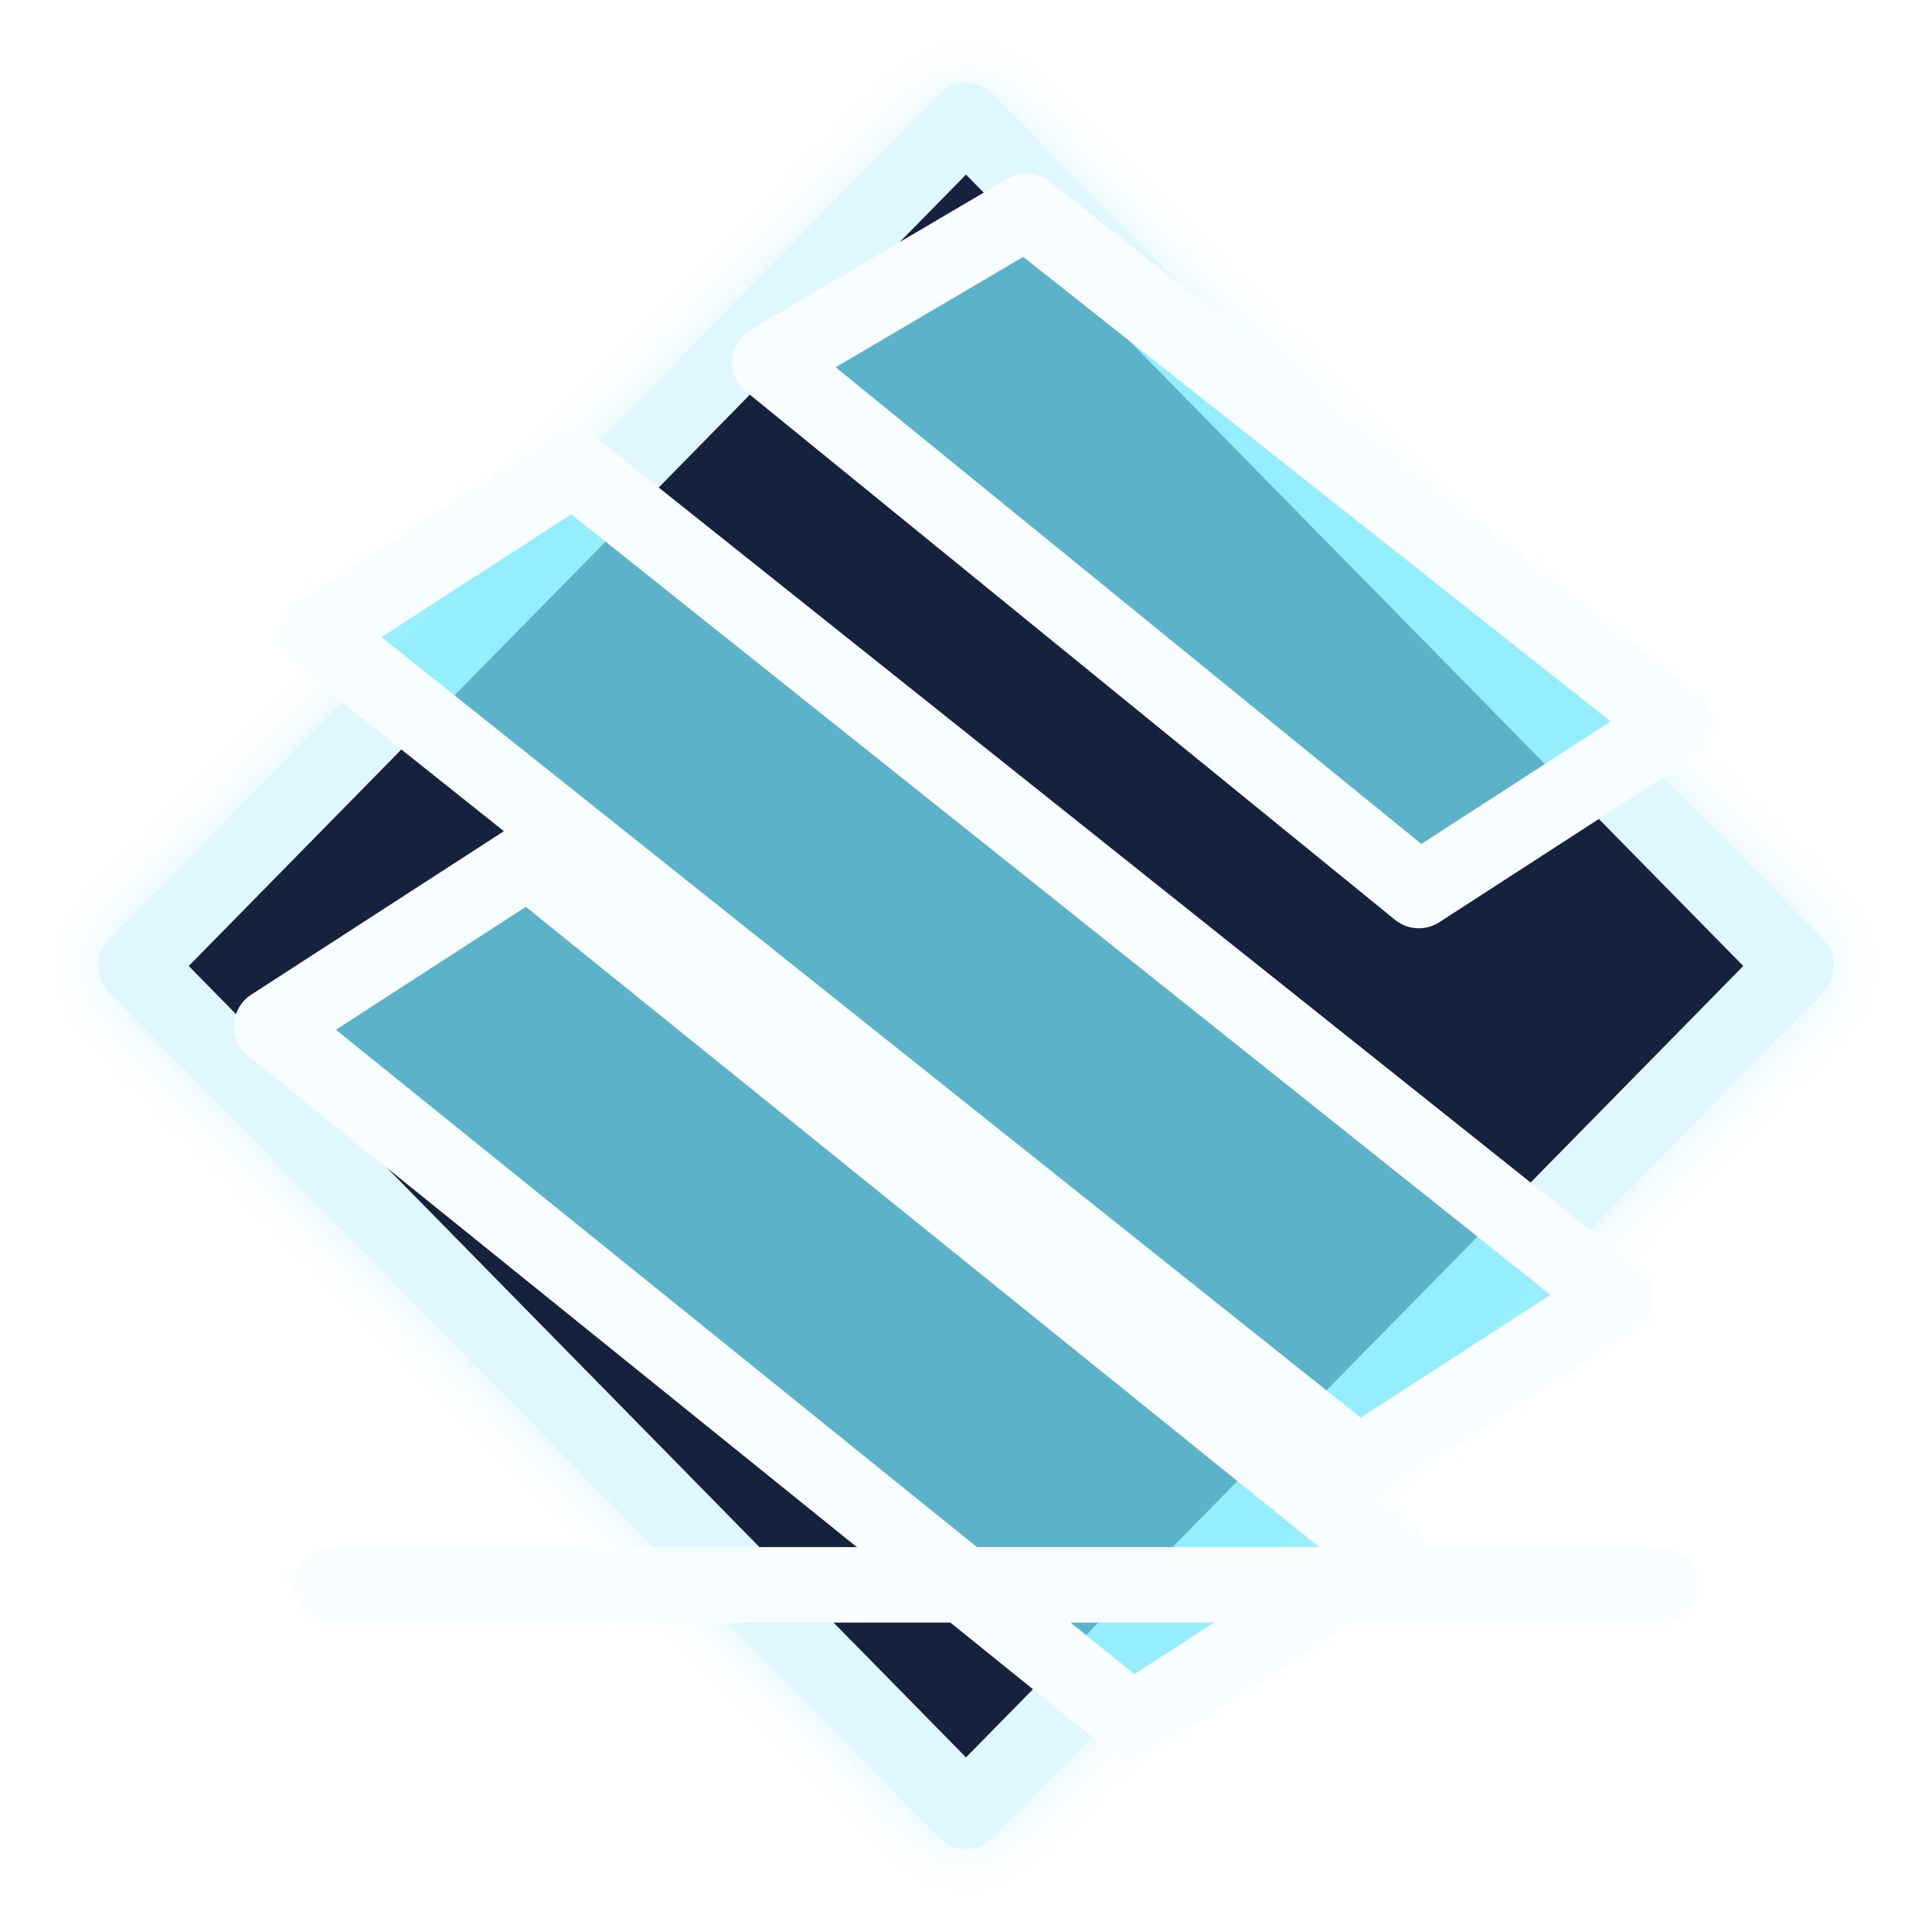
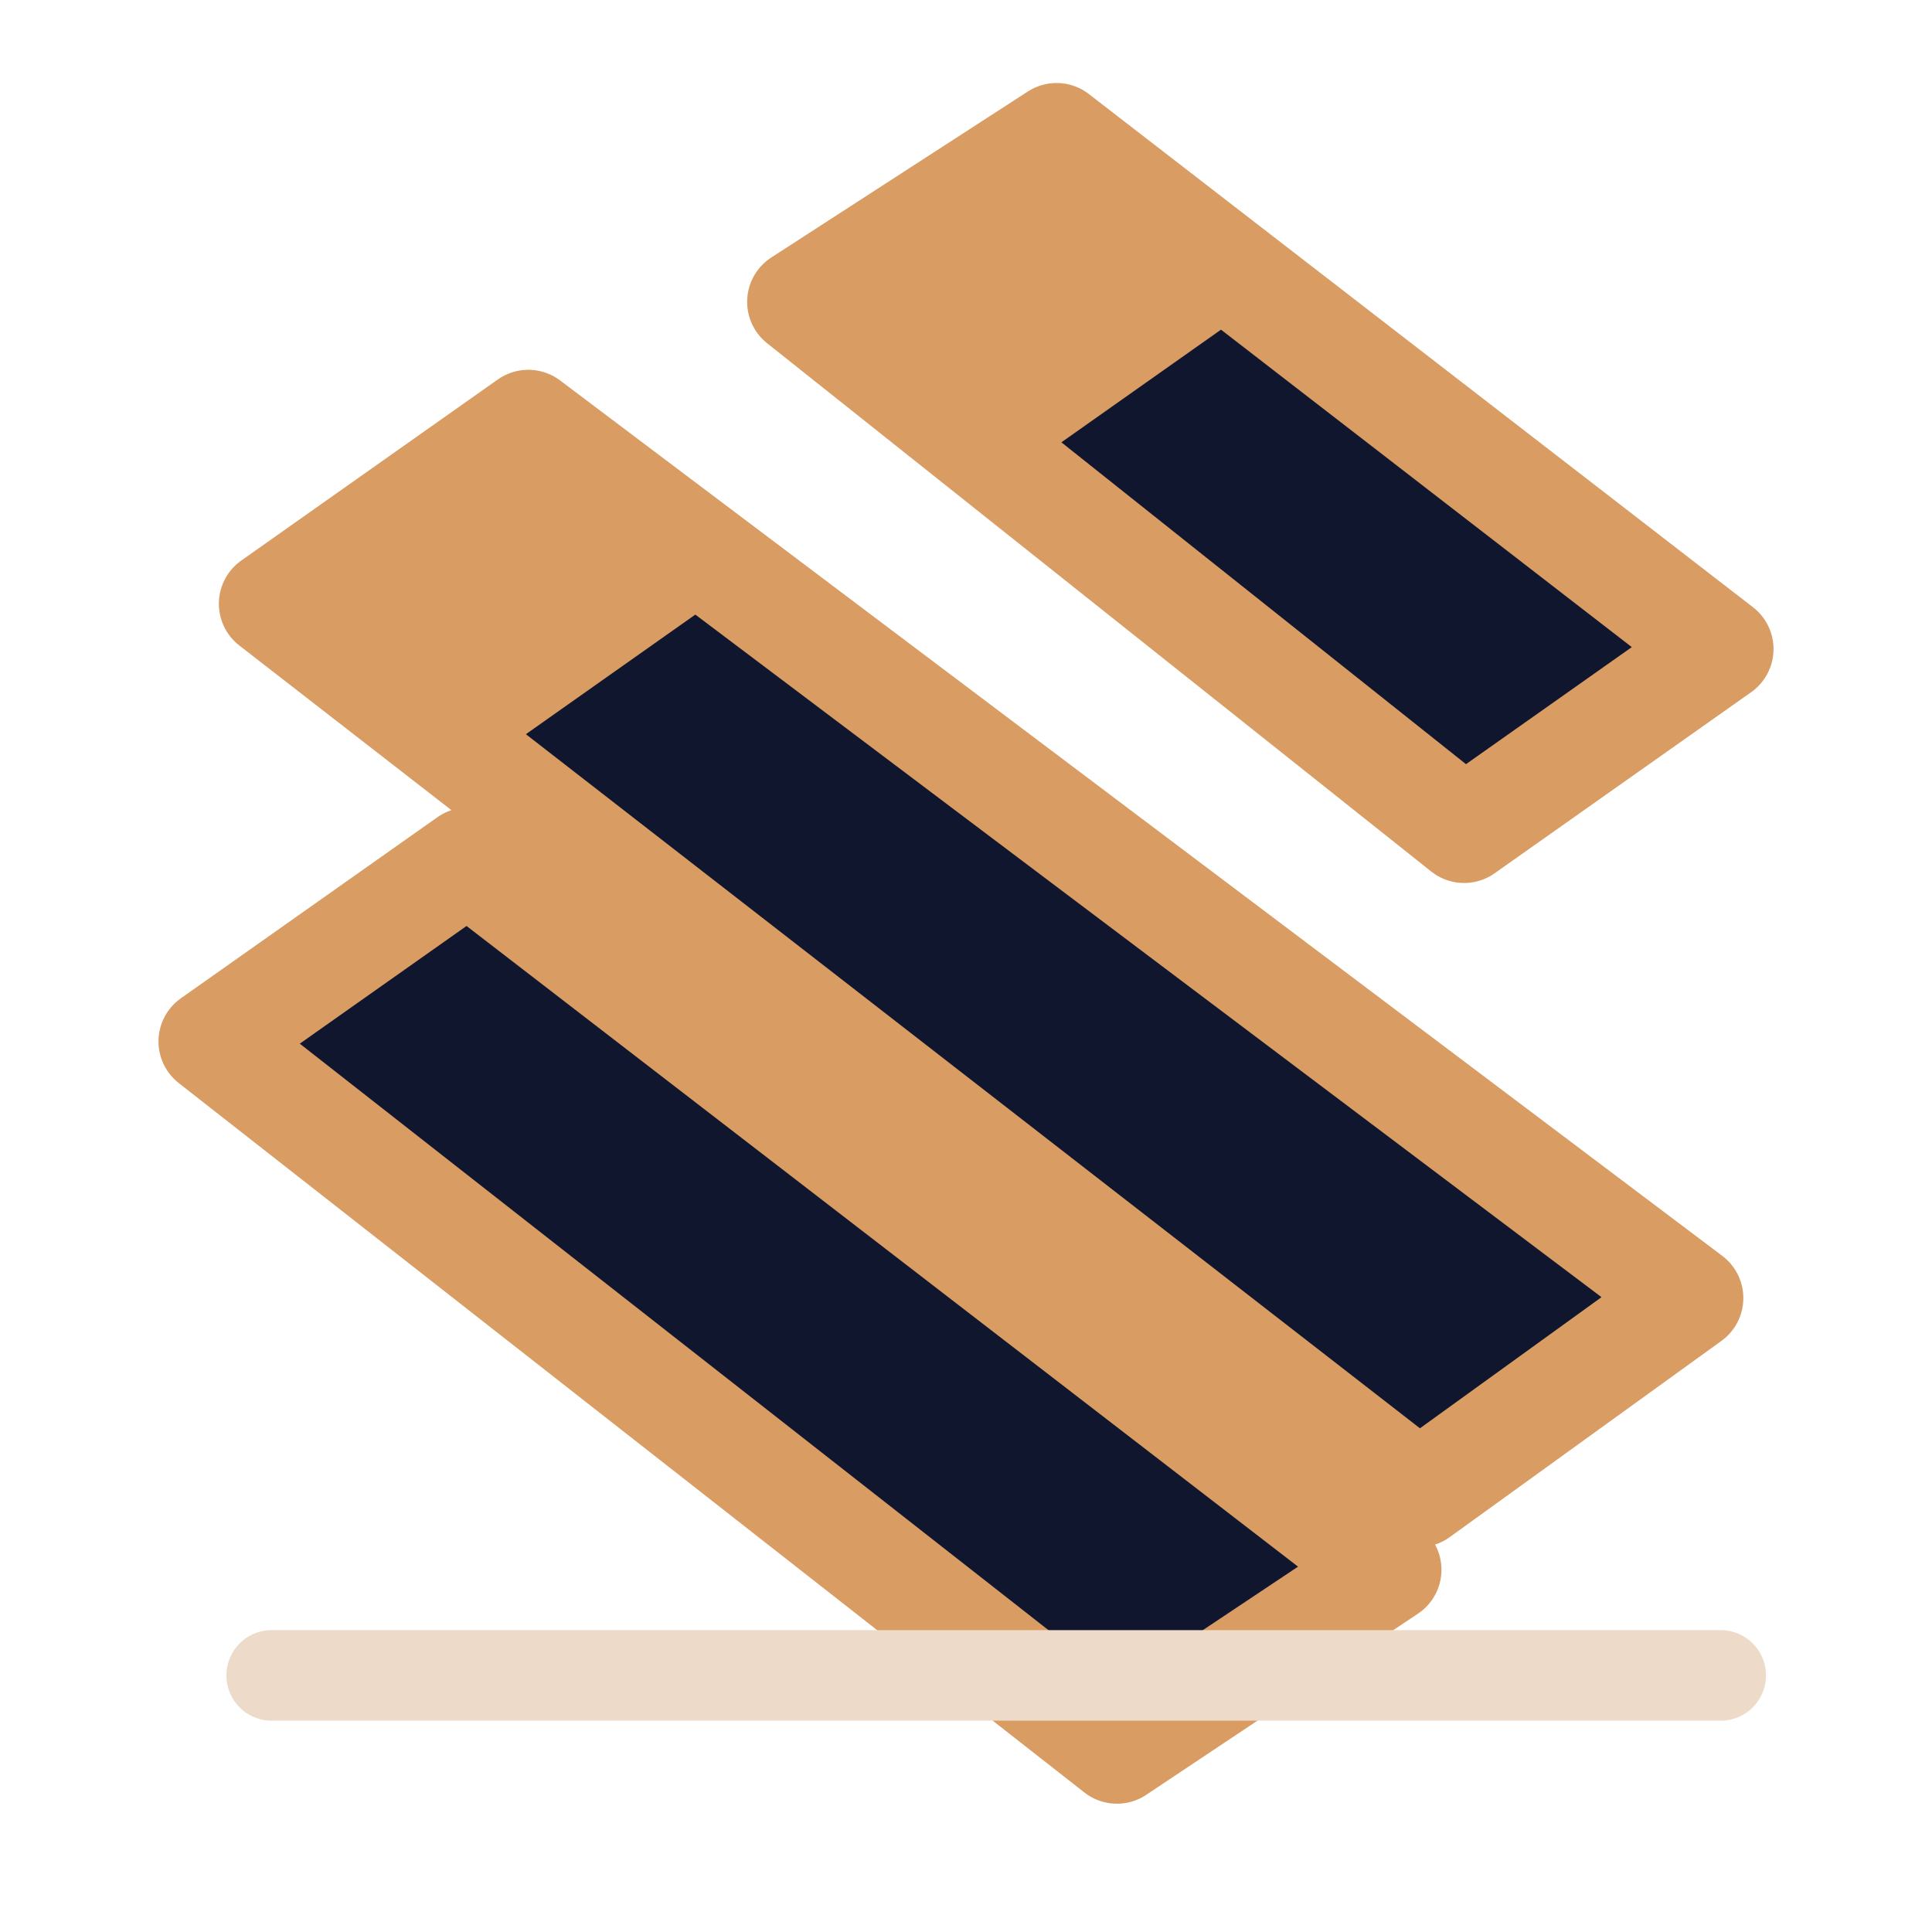
<svg xmlns="http://www.w3.org/2000/svg" viewBox="0 0 128 128">
-   <defs>
-     <filter id="glow" x="-35%" y="-35%" width="170%" height="170%">
-       <feGaussianBlur stdDeviation="2.2" result="b" />
-       <feMerge>
-         <feMergeNode in="b" />
-         <feMergeNode in="SourceGraphic" />
-       </feMerge>
-     </filter>
-   </defs>
-   <g fill="#17213d" stroke="#dff8ff" stroke-width="5" stroke-linecap="round" stroke-linejoin="round" filter="url(#glow)">
-     <path d="M64 8l55 56-55 56L9 64Z" />
-   </g>
-   <g fill="none" stroke="#f8fdff" stroke-width="5" stroke-linecap="round" stroke-linejoin="round">
-     <style>.a{fill:#78eaff;fill-opacity:.72}</style>
-     <path class="a" d="M21 42l17-11 69 55-17 11ZM18 68l17-11 57 46-17 11ZM51 24l17-10 43 34-17 11Z" />
-     <path d="M22 105h88" />
-   </g>
+   <style>
+     .base{fill:#10162e;stroke:#d99c63;stroke-width:7}
+     .fill{fill:#d99c63;stroke:#d99c63;stroke-width:5}
+     .ghost{fill:#10162e;stroke:#d99c63;stroke-width:6;opacity:.45}
+     .accent,.line{fill:none;stroke:#eddac8;stroke-width:6}
+     .accent{fill:#eddac8;fill-opacity:.22}
+     .dot{fill:#eddac8;stroke:#d99c63;stroke-width:3}
+     path,circle,ellipse,rect{stroke-linecap:round;stroke-linejoin:round}
+   </style>
+   <path class="base" d="m18 40 17-12 77 58-18 13Zm-4 29 17-12 61 47-18 12Zm39-49 17-11 44 34-17 12Z" />
+   <path class="accent" d="M18 111h96" />
+   <path class="fill" d="m35 28 12 9-17 12-12-9Zm35-19 12 9-17 12-12-10Z" />
</svg>
